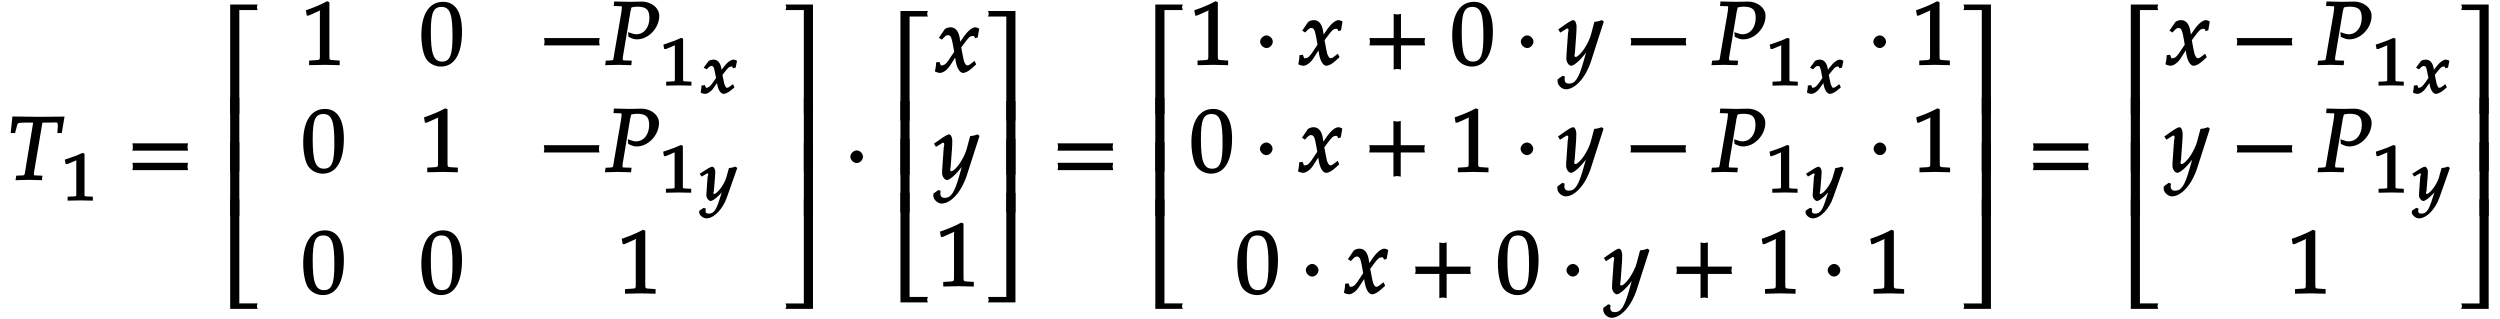
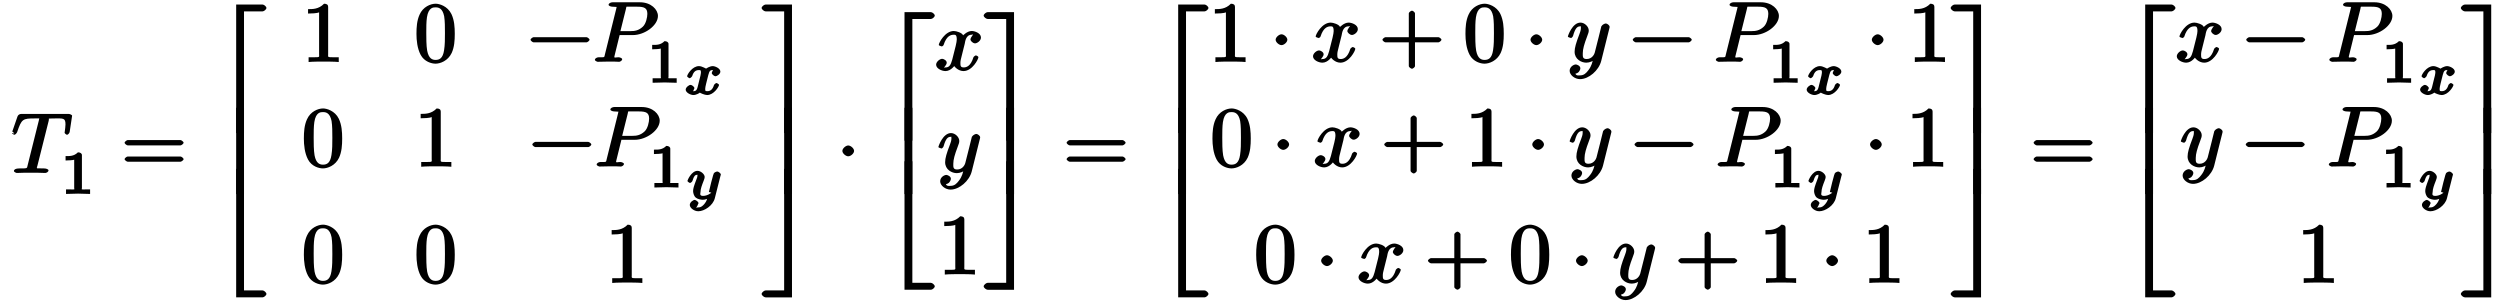
- <svg xmlns="http://www.w3.org/2000/svg" xmlns:xlink="http://www.w3.org/1999/xlink" width="447px" height="57px" viewBox="0 0 335 43">
+ <svg xmlns="http://www.w3.org/2000/svg" xmlns:xlink="http://www.w3.org/1999/xlink" width="469px" height="57px" viewBox="0 0 352 43">
  <defs>
    <symbol overflow="visible" id="a">
-       <path d="M7.594-8.531L4.219-8.5l-3.5-.047-.235 2.235h.594l.219-.844c.047-.266.11-.36.172-.453.078-.079.437-.11.875-.11h1.172l-1 6.094c-.188 1.094-.079 1-.563 1.031l-.719.031-.093.61L3 0l1.703.047.063-.61-.844-.03c-.313-.016-.297.015-.297-.235 0-.11 0-.156.047-.422l1.094-6.469h.765c.938 0 1.219-.078 1.266.063.031.11.047.328.047.453l-.063.89h.594l.375-2.234zm0 0" />
+       <path d="M8.61-8.094c0-.125-.313-.265-.516-.265h-6.64c-.282 0-.5.14-.579.375l-.75 2.171c.078-.14.297.25.297.25l-.344-.109c0 .078.266.266.36.266.109 0 .312-.188.39-.375.64-1.86.766-1.938 2.531-1.938h.47c.327 0 .124-.093.124.016 0 .062-.031.203-.047.25L2.312-1.078c-.109.437.047.437-1.218.437-.438 0-.719.141-.719.36 0 .156.344.281.406.281.328 0 .672-.031.985-.031H3.78c.344 0 .703.031 1.031.031.125 0 .454-.125.454-.375 0-.125-.282-.266-.594-.266-.297 0-.453 0-.766-.015-.344-.031-.25.062-.25-.125l-.062.094s.062-.172.11-.36L5.296-7.39c.078-.328-.063-.265.078-.312.11-.016.5-.016.75-.016 1.219 0 1.547-.093 1.547.844a8.8 8.8 0 01-.094.953 1.387 1.387 0 00-.031.234c0 .063.234.282.344.282.125 0 .343-.219.375-.407l.312-2.078c.016-.046.031-.171.031-.203zm0 0" />
    </symbol>
    <symbol overflow="visible" id="c">
-       <path d="M8.266-4.078a1.419 1.419 0 01-.047-.36c0-.109.015-.234.062-.484h-7.5c.063.25.063.375.063.484 0 .125 0 .235-.063.5h7.5zm0 2.625a1.332 1.332 0 01-.047-.36c0-.109.015-.234.062-.484h-7.5c.063.25.063.375.063.485 0 .125 0 .25-.063.5h7.5zm0 0" />
+       <path d="M8.828-4.281c0-.125-.312-.375-.437-.375H.906c-.125 0-.437.25-.437.375 0 .14.312.375.437.375h7.485c.125 0 .437-.235.437-.375zm0 2.328c0-.14-.312-.375-.437-.375H.906c-.125 0-.437.234-.437.375 0 .125.312.36.437.36h7.485c.125 0 .437-.235.437-.36zm0 0" />
    </symbol>
    <symbol overflow="visible" id="d">
-       <path d="M5.078-14.781H1.562V0h1.235v-14.031h2.469c-.079-.203-.094-.281-.094-.375 0-.078.016-.172.094-.375zm0 0" />
+       <path d="M7.922-17.703c0-.203-.344-.485-.547-.485H3.641V0H4.75v-17.219h2.625c.203 0 .547-.281.547-.484zm0 0" />
    </symbol>
    <symbol overflow="visible" id="e">
-       <path d="M2.672-9.938h-1.11V0h1.235v-9.938zm0 0" />
+       <path d="M4.75-.125v-12.094H3.64V0h1.11zm0 0" />
    </symbol>
    <symbol overflow="visible" id="f">
-       <path d="M5.219-.125a.648.648 0 01-.047-.25c0-.078.016-.156.094-.36h-2.47V-14.78H1.564V0h3.703zm0 0" />
+       <path d="M7.922-.484c0-.204-.344-.5-.547-.5H4.75v-17.203H3.64V0h3.735c.203 0 .547-.281.547-.484zm0 0" />
    </symbol>
    <symbol overflow="visible" id="g">
-       <path d="M5.125-.094v-.484l-.75-.047c-.656-.031-.64-.031-.64-.656v-7.172l-.313-.125c-.875.469-1.61.781-2.86 1.219l.125.718h.235l1.547-.687.031-.016c.063 0-.047-.015-.047.266v5.797c0 .625.016.625-.64.656L1-.578v.625L3.125 0l2 .047zm0 0" />
+       <path d="M5.203-.125v-.516h-.578c-1.078 0-.922 0-.922-.437v-6.703c0-.282-.187-.438-.578-.438-.766.797-1.672.766-2.266.766v.625c.438 0 1.282-.031 1.563-.172v5.922c0 .437.172.437-.906.437H.937v.672C1.547-.03 2.595-.03 3.079-.03c.469 0 1.516 0 2.125.062zm0 0" />
    </symbol>
    <symbol overflow="visible" id="h">
-       <path d="M5.688-4.5c0-2.625-.907-4-2.547-4C1.297-8.5.203-6.89.203-4c0 1.39.281 2.703.703 3.281.422.594 1.203.953 1.938.953 1.812 0 2.844-1.687 2.844-4.734zm-1.282.594C4.406-1.36 4.094-.437 3-.437c-1.156 0-1.516-1.079-1.516-4 0-2.516.313-3.375 1.438-3.375 1.172 0 1.484 1.03 1.484 3.906zm0 0" />
+       <path d="M5.688-3.953c0-.953-.063-1.922-.47-2.797-.562-1.156-1.734-1.469-2.234-1.469-.718 0-1.796.438-2.28 1.547-.376.828-.438 1.766-.438 2.719 0 .89.109 2.062.593 2.969.516.968 1.532 1.25 2.11 1.25.656 0 1.75-.391 2.281-1.516.375-.828.438-1.766.438-2.703zm-1.391-.14c0 .89 0 1.702-.125 2.468C4-.485 3.516-.265 2.969-.265 2.516-.266 2-.438 1.78-1.579c-.125-.719-.125-1.813-.125-2.516 0-.765 0-1.562.094-2.203.219-1.422.922-1.406 1.219-1.406.406 0 .984.094 1.219 1.266.109.671.109 1.578.109 2.343zm0 0" />
    </symbol>
    <symbol overflow="visible" id="i">
-       <path d="M8.266-2.766a1.332 1.332 0 01-.047-.359c0-.11.015-.234.062-.484h-7.5c.063.25.063.375.063.484 0 .125 0 .25-.063.5h7.5zm0 0" />
+       <path d="M8.828-3.125c0-.125-.312-.36-.437-.36H.906c-.125 0-.437.235-.437.36 0 .14.312.375.437.375h7.485c.125 0 .437-.234.437-.375zm0 0" />
    </symbol>
    <symbol overflow="visible" id="j">
-       <path d="M7.234-6.594c0-1.218-1.265-1.937-2.312-1.937-.547 0-1.094.031-1.64.031l-2.126-.047-.062.61.812.03c.297 0 .282-.03.282.188 0 .172-.047.532-.11.907l-.89 5.187C1-.531 1.125-.641.64-.594l-.61.031-.093.61L1.688 0l1.78.047.063-.61-.922-.03c-.312-.016-.296.015-.296-.235 0-.11 0-.188.046-.422l.97-5.813-.032.094s.078-.343.14-.578c.016-.062.047-.172.063-.203.328-.063.516-.094.75-.094 1.219 0 1.656.39 1.656 1.516 0 1.281-.718 2.203-1.765 2.203-.266 0-.5-.063-1.11-.281l.047.625c.578.281.813.344 1.172.344 1.531 0 2.984-1.532 2.984-3.157zm0 0" />
+       <path d="M9.203-6.484c0-.922-.984-1.938-2.547-1.938H2.781c-.219 0-.562.125-.562.36 0 .14.312.265.547.265.156 0 .375.016.515.031.203.016.063-.078.063.063 0 .047-.016.078-.047.219L1.703-1.063c-.125.47.047.422-.89.422C.609-.64.28-.5.28-.28c0 .156.344.281.375.281l1.516-.031h.765c.266 0 .532.031.782.031.078 0 .422-.125.422-.375 0-.125-.297-.266-.516-.266-.453 0-.594.141-.594-.078 0-.062.031-.125.047-.203l.703-2.86h1.875c1.688 0 3.547-1.374 3.547-2.702zm-1.5-.297c0 .468-.187 1.406-.656 1.828-.594.547-1.172.61-1.688.61H3.891l.78-3.126c.11-.422-.062-.328.454-.328h1.156c.985 0 1.422.188 1.422 1.016zm0 0" />
    </symbol>
    <symbol overflow="visible" id="m">
-       <path d="M4.656-.125v-14.656H.953c.078.203.094.297.094.375 0 .094-.016.172-.094.375h2.469V0h1.234zm0 0" />
+       <path d="M4.328-.125v-18.063H.594c-.203 0-.563.282-.563.485s.36.484.563.484h2.625V0h1.11zm0 0" />
    </symbol>
    <symbol overflow="visible" id="n">
-       <path d="M4.656-.125v-9.813H3.422V0h1.234zm0 0" />
+       <path d="M4.14-12.219H3.22V0h1.11v-12.219zm0 0" />
    </symbol>
    <symbol overflow="visible" id="o">
-       <path d="M4.656-.125v-14.656H3.422V-.734H.953c.078.203.094.28.094.359 0 .094-.016.172-.094.375h3.703zm0 0" />
+       <path d="M4.328-.125v-18.063h-1.11V-.983H.595c-.203 0-.563.296-.563.5 0 .203.36.484.563.484h3.734zm0 0" />
    </symbol>
    <symbol overflow="visible" id="p">
-       <path d="M2.516-3.125c0-.422-.407-.844-.844-.844-.422 0-.86.422-.86.844 0 .438.438.86.86.86.437 0 .844-.422.844-.86zm0 0" />
+       <path d="M2.484-3.125c0-.344-.468-.766-.828-.766-.343 0-.828.422-.828.766 0 .36.485.766.828.766.36 0 .828-.407.828-.766zm0 0" />
    </symbol>
    <symbol overflow="visible" id="q">
-       <path d="M5.875-5.875c-.14-.078-.344-.156-.453-.156-.469 0-1.063.468-1.797 1.578l-.453.656.25.094-.078-.578c-.14-1.188-.594-1.75-1.297-1.75-.313 0-.688.14-.797.297L.484-4.61l.407.25c.437-.485.578-.61.812-.61.39 0 .516.36.719 1.532l.125.718-.438.656C1.594-1.25 1.297-.905.953-.905c-.172 0-.172.078-.203.015l-.188-.468-.453.062c0 .36-.03.516-.093.89-.032.141-.047.173-.063.329.219.125.531.203.672.203.39 0 .953-.375 1.328-.938l.906-1.406-.234-.094.125.829c.172 1.015.578 1.609 1 1.609.266 0 .75-.234 1.125-.578l.64-.578-.218-.469c-.578.453-.766.61-.953.61-.188 0-.25-.094-.453-.5.015.046-.11-.407-.172-.75L3.5-3.313l.39-.532c.563-.765.782-1.015 1.157-1.015.187 0 .187-.032.312.312l.36-.11.203-1.171zm0 0" />
+       <path d="M6.484-4.625c0-.625-.89-.922-1.296-.922-.688 0-1.25.672-1.235.61-.125-.36-.969-.61-1.312-.61-1.235 0-2.125 1.672-2.125 1.969 0 .125.468.219.468.219l-.125.03c.094 0 .329-.155.344-.25.406-1.28 1.016-1.437 1.422-1.437.219 0 .438-.03.438.672 0 .36-.204 1.172-.641 2.844-.203.734-.406 1.11-.938 1.11-.078 0-.218.03-.218.03-.079.016.375-.374.375-.703 0-.328-.454-.546-.641-.546-.36 0-.86.437-.86.828 0 .547.797.906 1.329.906.797 0 1.36-.86 1.39-.938l-.343-.093c.156.437.78 1.031 1.5 1.031 1.234 0 2.109-1.672 2.109-1.969 0-.11-.297-.25-.344-.25-.11 0-.328.188-.36.266-.39 1.281-1 1.437-1.374 1.437-.469 0-.469-.25-.469-.656 0-.266.063-.531.203-1.062l.406-1.625c.063-.313.157-1.282.985-1.282a.604.604 0 00.187-.046c.079 0-.359.421-.359.718 0 .188.328.547.656.547.266 0 .828-.344.828-.828zm0 0" />
    </symbol>
    <symbol overflow="visible" id="r">
-       <path d="M5.953-5.875l-.203-.156c-.375.14-.64.203-1.016.234l-.453 1.703c-.14.563-.531 1.344-.922 1.938-.421.61-.89 1.094-1.156 1.094-.265 0-.11-.438-.094-.594l.172-2.328c.031-.36.047-.829.047-1.157 0-.53-.219-.89-.422-.89-.156 0-.422.125-1 .515L-.14-4.78l.266.437.734-.453c.063-.047.125-.11.204-.11.312 0 .125.485.109.673L.969-1.328l-.016.484c-.015.5.36.969.656.969.454 0 1.547-1.047 2.438-2.39l-.234-.094-.579 2.03c-.609 2.126-1.078 2.86-1.906 2.86-.422 0-.61-.187-.61-.61 0-.062.016-.155.032-.343l-.297-.11-.672.485c-.015.156-.015.219-.015.281 0 .516.578 1.063 1.125 1.063 1.265 0 2.703-1.61 3.406-3.828L6-5.828zm0 0" />
+       <path d="M6.047-4.953c0-.219-.36-.469-.531-.469-.125 0-.454.11-.641.406-.016.047-.11.407-.156.625l-.235.954-.546 2.156c-.047.187-.36.89-1.141.89-.61 0-.547-.39-.547-.843 0-.547.203-1.282.61-2.344.187-.485.234-.625.234-.86 0-.53-.578-1.109-1.172-1.109C.782-5.547.14-3.687.14-3.578c0 .125.484.219.484.219l-.14.03c.124 0 .328-.155.39-.343.313-1.125.61-1.344 1.016-1.344.093 0 .093-.14.093.25 0 .297-.125.61-.203.829-.484 1.265-.687 1.953-.687 2.515 0 1.063.953 1.547 1.656 1.547.469 0 1-.234 1.344-.563L3.75-.53c-.156.61-.234 1.11-.719 1.734-.312.406-.61.719-1.172.719-.156 0-.515.094-.656-.234-.062 0 .234-.032.406-.188.11-.094.297-.36.297-.578 0-.375-.515-.547-.64-.547-.282 0-.875.313-.875.906 0 .594.734 1.172 1.468 1.172 1.235 0 2.657-1.219 3-2.578L6-4.688c.047-.171.047-.187.047-.265zm0 0" />
    </symbol>
    <symbol overflow="visible" id="s">
-       <path d="M8.266-2.766a1.332 1.332 0 01-.047-.359c0-.11.015-.234.062-.484h-3.25v-3.266c-.25.063-.375.078-.484.078-.125 0-.25-.016-.5-.078v3.266H.78c.063.25.063.375.063.484 0 .125 0 .25-.063.5h3.266V.641c.25-.063.375-.079.5-.079.11 0 .234.016.484.079v-3.266h3.25zm0 0" />
+       <path d="M8.828-3.125c0-.125-.312-.36-.437-.36H5.078v-3.374c0-.141-.297-.375-.422-.375-.14 0-.453.234-.453.375v3.375H.906c-.125 0-.437.234-.437.359 0 .14.312.375.437.375h3.297V.625c0 .125.313.36.453.36.125 0 .422-.235.422-.36V-2.75h3.313c.125 0 .437-.234.437-.375zm0 0" />
    </symbol>
    <symbol overflow="visible" id="b">
-       <path d="M4.266-.11V-.5l-.657-.031c-.515-.031-.468.015-.468-.453v-5.329l-.282-.093c-.625.297-1.312.562-2.375.906l.11.594h.234l1.25-.516.031-.016c.047 0-.078-.046-.078.172v4.282c0 .468.047.421-.469.453L.86-.5v.531L2.594 0l1.672.031zm0 0" />
+       <path d="M4.172-.156v-.469H3.64c-.829 0-.625.063-.625-.219v-4.64c0-.235-.235-.391-.563-.391-.578.578-1.203.531-1.75.531v.625c.406 0 1.11-.047 1.219-.11v3.985c0 .281.203.219-.625.219H.766v.64L2.469-.03l1.703.047zm0 0" />
    </symbol>
    <symbol overflow="visible" id="k">
-       <path d="M4.86-4.406c-.126-.063-.313-.125-.391-.125-.39 0-.89.36-1.485 1.172l-.359.484.266.094-.063-.422c-.11-.875-.515-1.328-1.094-1.328-.25 0-.578.11-.671.218l-.641.875.406.22c.36-.376.453-.454.625-.454.328 0 .375.219.531 1.094l.11.515-.328.485c-.422.594-.641.828-.907.828-.14 0-.093.11-.109.063l-.172-.407-.453.063c0 .297-.016.406-.078.687-.016.11-.016.14-.031.266.187.11.468.172.578.172.312 0 .797-.281 1.094-.703l.734-1.032-.266-.109.11.625c.125.75.5 1.219.843 1.219.22 0 .625-.188.938-.438l.531-.437-.203-.438c-.516.39-.64.485-.781.485-.156 0-.172-.047-.266-.235-.094-.156-.156-.39-.203-.656l-.172-.844.297-.375c.453-.578.61-.75.906-.75.157 0 .11-.062.219.235l.36-.094.187-.922zm0 0" />
+       <path d="M5.094-3.234c0-.47-.75-.782-1.078-.782-.422 0-.907.329-.922.344.031.078-.563-.344-1.031-.344C1.125-4.016.39-2.828.39-2.578c0 .11.328.281.343.281.11 0 .329-.203.375-.312.204-.657.532-.844.938-.844.265 0 .297-.016.297.39 0 .172-.11.579-.188.876l-.281 1.14c-.078.281-.156.578-.578.578-.031 0-.125.047-.078.078-.032.016.203-.453.203-.5 0-.187-.344-.468-.547-.468-.234 0-.688.359-.688.671 0 .422.688.766 1.094.766.39 0 .875-.281.907-.344.03.047.687.344 1.03.344.954 0 1.688-1.203 1.688-1.437 0-.11-.328-.266-.343-.266-.125 0-.344.203-.375.297-.172.578-.47.86-.938.86-.328 0-.297-.063-.297-.391 0-.22.203-.97.438-1.907.156-.64.328-.687.609-.687l.14-.047s-.015 0-.093-.047c.125-.031-.172.36-.172.5 0 .188.344.469.531.469.203 0 .688-.313.688-.656zm0 0" />
    </symbol>
    <symbol overflow="visible" id="l">
-       <path d="M4.922-4.406l-.188-.14a3.25 3.25 0 01-.875.202L3.5-3.062c-.125.421-.406.968-.734 1.406-.329.437-.688.797-.907.797-.203 0-.03-.297-.03-.407l.14-1.718c.015-.266.047-.61.047-.86 0-.39-.22-.687-.391-.687-.125 0-.375.093-.828.39l-.89.563.265.375.64-.36c.047-.03.063-.062.141-.062.235 0 .047.313.031.453L.828-1.016l-.015.36c0 .36.343.75.578.75.359 0 1.265-.781 2-1.782l-.266-.093-.484 1.5c-.485 1.578-.813 2.078-1.485 2.078-.328 0-.453-.094-.453-.406 0-.047.016-.11.047-.266l-.297-.11-.578.376c-.031.125-.031.187-.031.234 0 .375.531.813.969.813 1.015 0 2.218-1.22 2.78-2.86l1.391-3.937zm0 0" />
+       <path d="M4.906-3.5c0-.172-.343-.422-.5-.422-.078 0-.39.094-.484.25a3.37 3.37 0 00-.188.594l-.187.687-.328 1.36.344.11S3.046-.47 2.39-.47c-.563 0-.36-.39-.36-.531 0-.453.203-.984.453-1.625.094-.266.141-.375.141-.516 0-.406-.563-.875-1.016-.875-.843 0-1.421 1.297-1.421 1.438 0 .11.328.281.343.281.125 0 .344-.203.36-.297.218-.703.359-.86.703-.86.14 0 0-.077 0 .126s-.078.375-.125.484C1.079-1.813.984-1.5.984-1.14c0 .141.063.657.391.922.266.219.766.297.984.297.344 0 .782-.156 1.063-.406l-.36-.125c-.109.469-.14.703-.484 1.125-.234.25-.422.484-.86.484-.062 0-.312.047-.343.016.172-.031.313-.484.313-.484l.062-.11c0-.265-.453-.484-.531-.484C1 .094.516.422.516.813c0 .421.609.89 1.203.89.86 0 2.093-.812 2.343-1.86l.797-3.155c.047-.126.047-.141.047-.188zm0 0" />
    </symbol>
  </defs>
-   <use xlink:href="#a" x="-.15" y="24.258" />
-   <use xlink:href="#b" x="7.154" y="27.032" />
-   <use xlink:href="#c" x="15.972" y="24.258" />
-   <use xlink:href="#d" x="28.379" y="15.388" />
-   <use xlink:href="#e" x="28.379" y="23.112" />
-   <use xlink:href="#e" x="28.379" y="29.109" />
-   <use xlink:href="#f" x="28.379" y="41.663" />
-   <use xlink:href="#g" x="39.589" y="8.745" />
-   <use xlink:href="#h" x="55.525" y="8.745" />
-   <use xlink:href="#i" x="71.497" y="8.745" />
-   <use xlink:href="#j" x="80.583" y="8.745" />
-   <use xlink:href="#b" x="87.891" y="11.518" />
-   <use xlink:href="#k" x="93.388" y="12.571" />
-   <use xlink:href="#h" x="39.589" y="23.19" />
-   <use xlink:href="#g" x="55.525" y="23.19" />
-   <use xlink:href="#i" x="71.462" y="23.19" />
-   <use xlink:href="#j" x="80.548" y="23.19" />
-   <use xlink:href="#b" x="87.86" y="25.964" />
-   <use xlink:href="#l" x="93.357" y="27.017" />
-   <use xlink:href="#h" x="39.589" y="39.571" />
-   <use xlink:href="#h" x="55.525" y="39.571" />
-   <use xlink:href="#g" x="82.197" y="39.571" />
-   <use xlink:href="#m" x="103.897" y="15.388" />
-   <use xlink:href="#n" x="103.897" y="23.112" />
-   <use xlink:href="#n" x="103.897" y="29.109" />
-   <use xlink:href="#o" x="103.897" y="41.663" />
-   <use xlink:href="#p" x="112.782" y="24.258" />
-   <use xlink:href="#d" x="118.787" y="16.264" />
-   <use xlink:href="#e" x="118.787" y="23.559" />
-   <use xlink:href="#e" x="118.787" y="28.662" />
-   <use xlink:href="#f" x="118.787" y="40.787" />
-   <use xlink:href="#q" x="125.051" y="9.712" />
-   <use xlink:href="#r" x="125.015" y="24.158" />
-   <use xlink:href="#g" x="125.123" y="38.604" />
-   <use xlink:href="#m" x="131.208" y="16.264" />
-   <use xlink:href="#n" x="131.208" y="23.559" />
-   <use xlink:href="#n" x="131.208" y="28.662" />
-   <use xlink:href="#o" x="131.208" y="40.787" />
-   <use xlink:href="#c" x="140.758" y="24.258" />
-   <use xlink:href="#d" x="153.165" y="15.388" />
-   <use xlink:href="#e" x="153.165" y="23.112" />
-   <use xlink:href="#e" x="153.165" y="29.109" />
-   <use xlink:href="#f" x="153.165" y="41.663" />
-   <use xlink:href="#g" x="159.425" y="8.745" />
-   <use xlink:href="#p" x="168.057" y="8.745" />
-   <use xlink:href="#q" x="174.058" y="8.745" />
-   <use xlink:href="#s" x="182.833" y="8.745" />
-   <use xlink:href="#h" x="194.573" y="8.745" />
-   <use xlink:href="#p" x="203.217" y="8.745" />
-   <use xlink:href="#r" x="209.218" y="8.745" />
-   <use xlink:href="#i" x="218.065" y="8.745" />
-   <use xlink:href="#j" x="229.805" y="8.745" />
-   <use xlink:href="#b" x="237.121" y="11.518" />
-   <use xlink:href="#k" x="242.617" y="12.571" />
-   <use xlink:href="#p" x="250.771" y="8.745" />
-   <use xlink:href="#g" x="256.773" y="8.745" />
-   <use xlink:href="#h" x="159.394" y="23.19" />
-   <use xlink:href="#p" x="168.026" y="23.19" />
-   <use xlink:href="#q" x="174.027" y="23.19" />
-   <use xlink:href="#s" x="182.802" y="23.19" />
-   <use xlink:href="#g" x="194.542" y="23.19" />
-   <use xlink:href="#p" x="203.186" y="23.19" />
-   <use xlink:href="#r" x="209.187" y="23.19" />
-   <use xlink:href="#i" x="218.034" y="23.19" />
-   <use xlink:href="#j" x="229.774" y="23.19" />
-   <use xlink:href="#b" x="237.09" y="25.964" />
-   <use xlink:href="#l" x="242.586" y="27.017" />
-   <use xlink:href="#p" x="250.802" y="23.19" />
-   <use xlink:href="#g" x="256.804" y="23.19" />
-   <use xlink:href="#h" x="165.585" y="39.571" />
-   <use xlink:href="#p" x="174.217" y="39.571" />
-   <use xlink:href="#q" x="180.218" y="39.571" />
-   <use xlink:href="#s" x="188.993" y="39.571" />
-   <use xlink:href="#h" x="200.733" y="39.571" />
-   <use xlink:href="#p" x="209.377" y="39.571" />
-   <use xlink:href="#r" x="215.378" y="39.571" />
-   <use xlink:href="#s" x="224.225" y="39.571" />
-   <use xlink:href="#g" x="235.965" y="39.571" />
-   <use xlink:href="#p" x="244.609" y="39.571" />
-   <use xlink:href="#g" x="250.61" y="39.571" />
-   <use xlink:href="#m" x="262.784" y="15.388" />
-   <use xlink:href="#n" x="262.784" y="23.112" />
-   <use xlink:href="#n" x="262.784" y="29.109" />
-   <use xlink:href="#o" x="262.784" y="41.663" />
-   <use xlink:href="#c" x="272.334" y="24.258" />
-   <use xlink:href="#d" x="284.741" y="15.388" />
-   <use xlink:href="#e" x="284.741" y="23.112" />
-   <use xlink:href="#e" x="284.741" y="29.109" />
-   <use xlink:href="#f" x="284.741" y="41.663" />
-   <use xlink:href="#q" x="291.036" y="8.745" />
-   <use xlink:href="#i" x="299.811" y="8.745" />
-   <use xlink:href="#j" x="311.551" y="8.745" />
-   <use xlink:href="#b" x="318.862" y="11.518" />
-   <use xlink:href="#k" x="324.358" y="12.571" />
-   <use xlink:href="#r" x="290.969" y="23.19" />
-   <use xlink:href="#i" x="299.816" y="23.19" />
-   <use xlink:href="#j" x="311.556" y="23.19" />
-   <use xlink:href="#b" x="318.867" y="25.964" />
-   <use xlink:href="#l" x="324.363" y="27.017" />
-   <use xlink:href="#g" x="307.457" y="39.571" />
-   <use xlink:href="#m" x="329.922" y="15.388" />
-   <use xlink:href="#n" x="329.922" y="23.112" />
+   <use xlink:href="#a" x=".693" y="24.479" />
+   <use xlink:href="#b" x="7.675" y="27.432" />
+   <use xlink:href="#c" x="16.256" y="24.479" />
+   <use xlink:href="#d" x="28.879" y="18.83" />
+   <use xlink:href="#e" x="28.879" y="27.468" />
+   <use xlink:href="#f" x="28.879" y="42.083" />
+   <use xlink:href="#g" x="41.834" y="8.745" />
+   <use xlink:href="#h" x="57.77" y="8.745" />
+   <use xlink:href="#i" x="73.707" y="8.745" />
+   <use xlink:href="#j" x="83.008" y="8.745" />
+   <use xlink:href="#b" x="90.691" y="11.698" />
+   <use xlink:href="#k" x="95.951" y="13.372" />
+   <use xlink:href="#h" x="41.834" y="23.567" />
+   <use xlink:href="#g" x="57.77" y="23.567" />
+   <use xlink:href="#i" x="73.958" y="23.567" />
+   <use xlink:href="#j" x="83.259" y="23.567" />
+   <use xlink:href="#b" x="90.942" y="26.521" />
+   <use xlink:href="#l" x="96.202" y="28.194" />
+   <use xlink:href="#h" x="41.834" y="40.014" />
+   <use xlink:href="#h" x="57.77" y="40.014" />
+   <use xlink:href="#g" x="84.801" y="40.014" />
+   <use xlink:href="#m" x="106.853" y="18.83" />
+   <use xlink:href="#n" x="106.853" y="27.468" />
+   <use xlink:href="#o" x="106.853" y="42.083" />
+   <use xlink:href="#p" x="117.484" y="24.479" />
+   <use xlink:href="#d" x="123.465" y="19.905" />
+   <use xlink:href="#e" x="123.465" y="27.468" />
+   <use xlink:href="#f" x="123.465" y="41.008" />
+   <use xlink:href="#q" x="131.439" y="9.933" />
+   <use xlink:href="#r" x="131.762" y="24.379" />
+   <use xlink:href="#g" x="131.869" y="38.825" />
+   <use xlink:href="#m" x="138.277" y="19.905" />
+   <use xlink:href="#n" x="138.277" y="27.468" />
+   <use xlink:href="#o" x="138.277" y="41.008" />
+   <use xlink:href="#c" x="149.572" y="24.479" />
+   <use xlink:href="#d" x="162.195" y="18.83" />
+   <use xlink:href="#e" x="162.195" y="27.468" />
+   <use xlink:href="#f" x="162.195" y="42.083" />
+   <use xlink:href="#g" x="170.169" y="8.745" />
+   <use xlink:href="#p" x="178.801" y="8.745" />
+   <use xlink:href="#q" x="184.778" y="8.745" />
+   <use xlink:href="#s" x="194.271" y="8.745" />
+   <use xlink:href="#h" x="206.226" y="8.745" />
+   <use xlink:href="#p" x="214.869" y="8.745" />
+   <use xlink:href="#r" x="220.847" y="8.745" />
+   <use xlink:href="#i" x="229.694" y="8.745" />
+   <use xlink:href="#j" x="241.649" y="8.745" />
+   <use xlink:href="#b" x="249.335" y="11.698" />
+   <use xlink:href="#k" x="254.595" y="13.372" />
+   <use xlink:href="#p" x="263.173" y="8.745" />
+   <use xlink:href="#g" x="269.151" y="8.745" />
+   <use xlink:href="#h" x="170.42" y="23.567" />
+   <use xlink:href="#p" x="179.052" y="23.567" />
+   <use xlink:href="#q" x="185.029" y="23.567" />
+   <use xlink:href="#s" x="194.522" y="23.567" />
+   <use xlink:href="#g" x="206.477" y="23.567" />
+   <use xlink:href="#p" x="215.12" y="23.567" />
+   <use xlink:href="#r" x="221.098" y="23.567" />
+   <use xlink:href="#i" x="229.945" y="23.567" />
+   <use xlink:href="#j" x="241.9" y="23.567" />
+   <use xlink:href="#b" x="249.586" y="26.521" />
+   <use xlink:href="#l" x="254.846" y="28.195" />
+   <use xlink:href="#p" x="262.922" y="23.567" />
+   <use xlink:href="#g" x="268.9" y="23.567" />
+   <use xlink:href="#h" x="176.608" y="40.014" />
+   <use xlink:href="#p" x="185.24" y="40.014" />
+   <use xlink:href="#q" x="191.217" y="40.014" />
+   <use xlink:href="#s" x="200.71" y="40.014" />
+   <use xlink:href="#h" x="212.665" y="40.014" />
+   <use xlink:href="#p" x="221.308" y="40.014" />
+   <use xlink:href="#r" x="227.286" y="40.014" />
+   <use xlink:href="#s" x="236.133" y="40.014" />
+   <use xlink:href="#g" x="248.088" y="40.014" />
+   <use xlink:href="#p" x="256.732" y="40.014" />
+   <use xlink:href="#g" x="262.709" y="40.014" />
+   <use xlink:href="#m" x="275.131" y="18.83" />
+   <use xlink:href="#n" x="275.131" y="27.468" />
+   <use xlink:href="#o" x="275.131" y="42.083" />
+   <use xlink:href="#c" x="286.427" y="24.479" />
+   <use xlink:href="#d" x="299.049" y="18.83" />
+   <use xlink:href="#e" x="299.049" y="27.468" />
+   <use xlink:href="#f" x="299.049" y="42.083" />
+   <use xlink:href="#q" x="307.023" y="8.745" />
+   <use xlink:href="#i" x="316.515" y="8.745" />
+   <use xlink:href="#j" x="328.471" y="8.745" />
+   <use xlink:href="#b" x="336.152" y="11.698" />
+   <use xlink:href="#k" x="341.412" y="13.372" />
+   <use xlink:href="#r" x="307.597" y="23.567" />
+   <use xlink:href="#i" x="316.444" y="23.567" />
+   <use xlink:href="#j" x="328.399" y="23.567" />
+   <use xlink:href="#b" x="336.08" y="26.521" />
+   <use xlink:href="#l" x="341.34" y="28.195" />
+   <use xlink:href="#g" x="324.189" y="40.014" />
+   <use xlink:href="#m" x="347.332" y="18.83" />
  <g>
-     <use xlink:href="#n" x="329.922" y="29.109" />
+     <use xlink:href="#n" x="347.333" y="27.468" />
  </g>
  <g>
-     <use xlink:href="#o" x="329.922" y="41.663" />
+     <use xlink:href="#o" x="347.332" y="42.083" />
  </g>
</svg>
